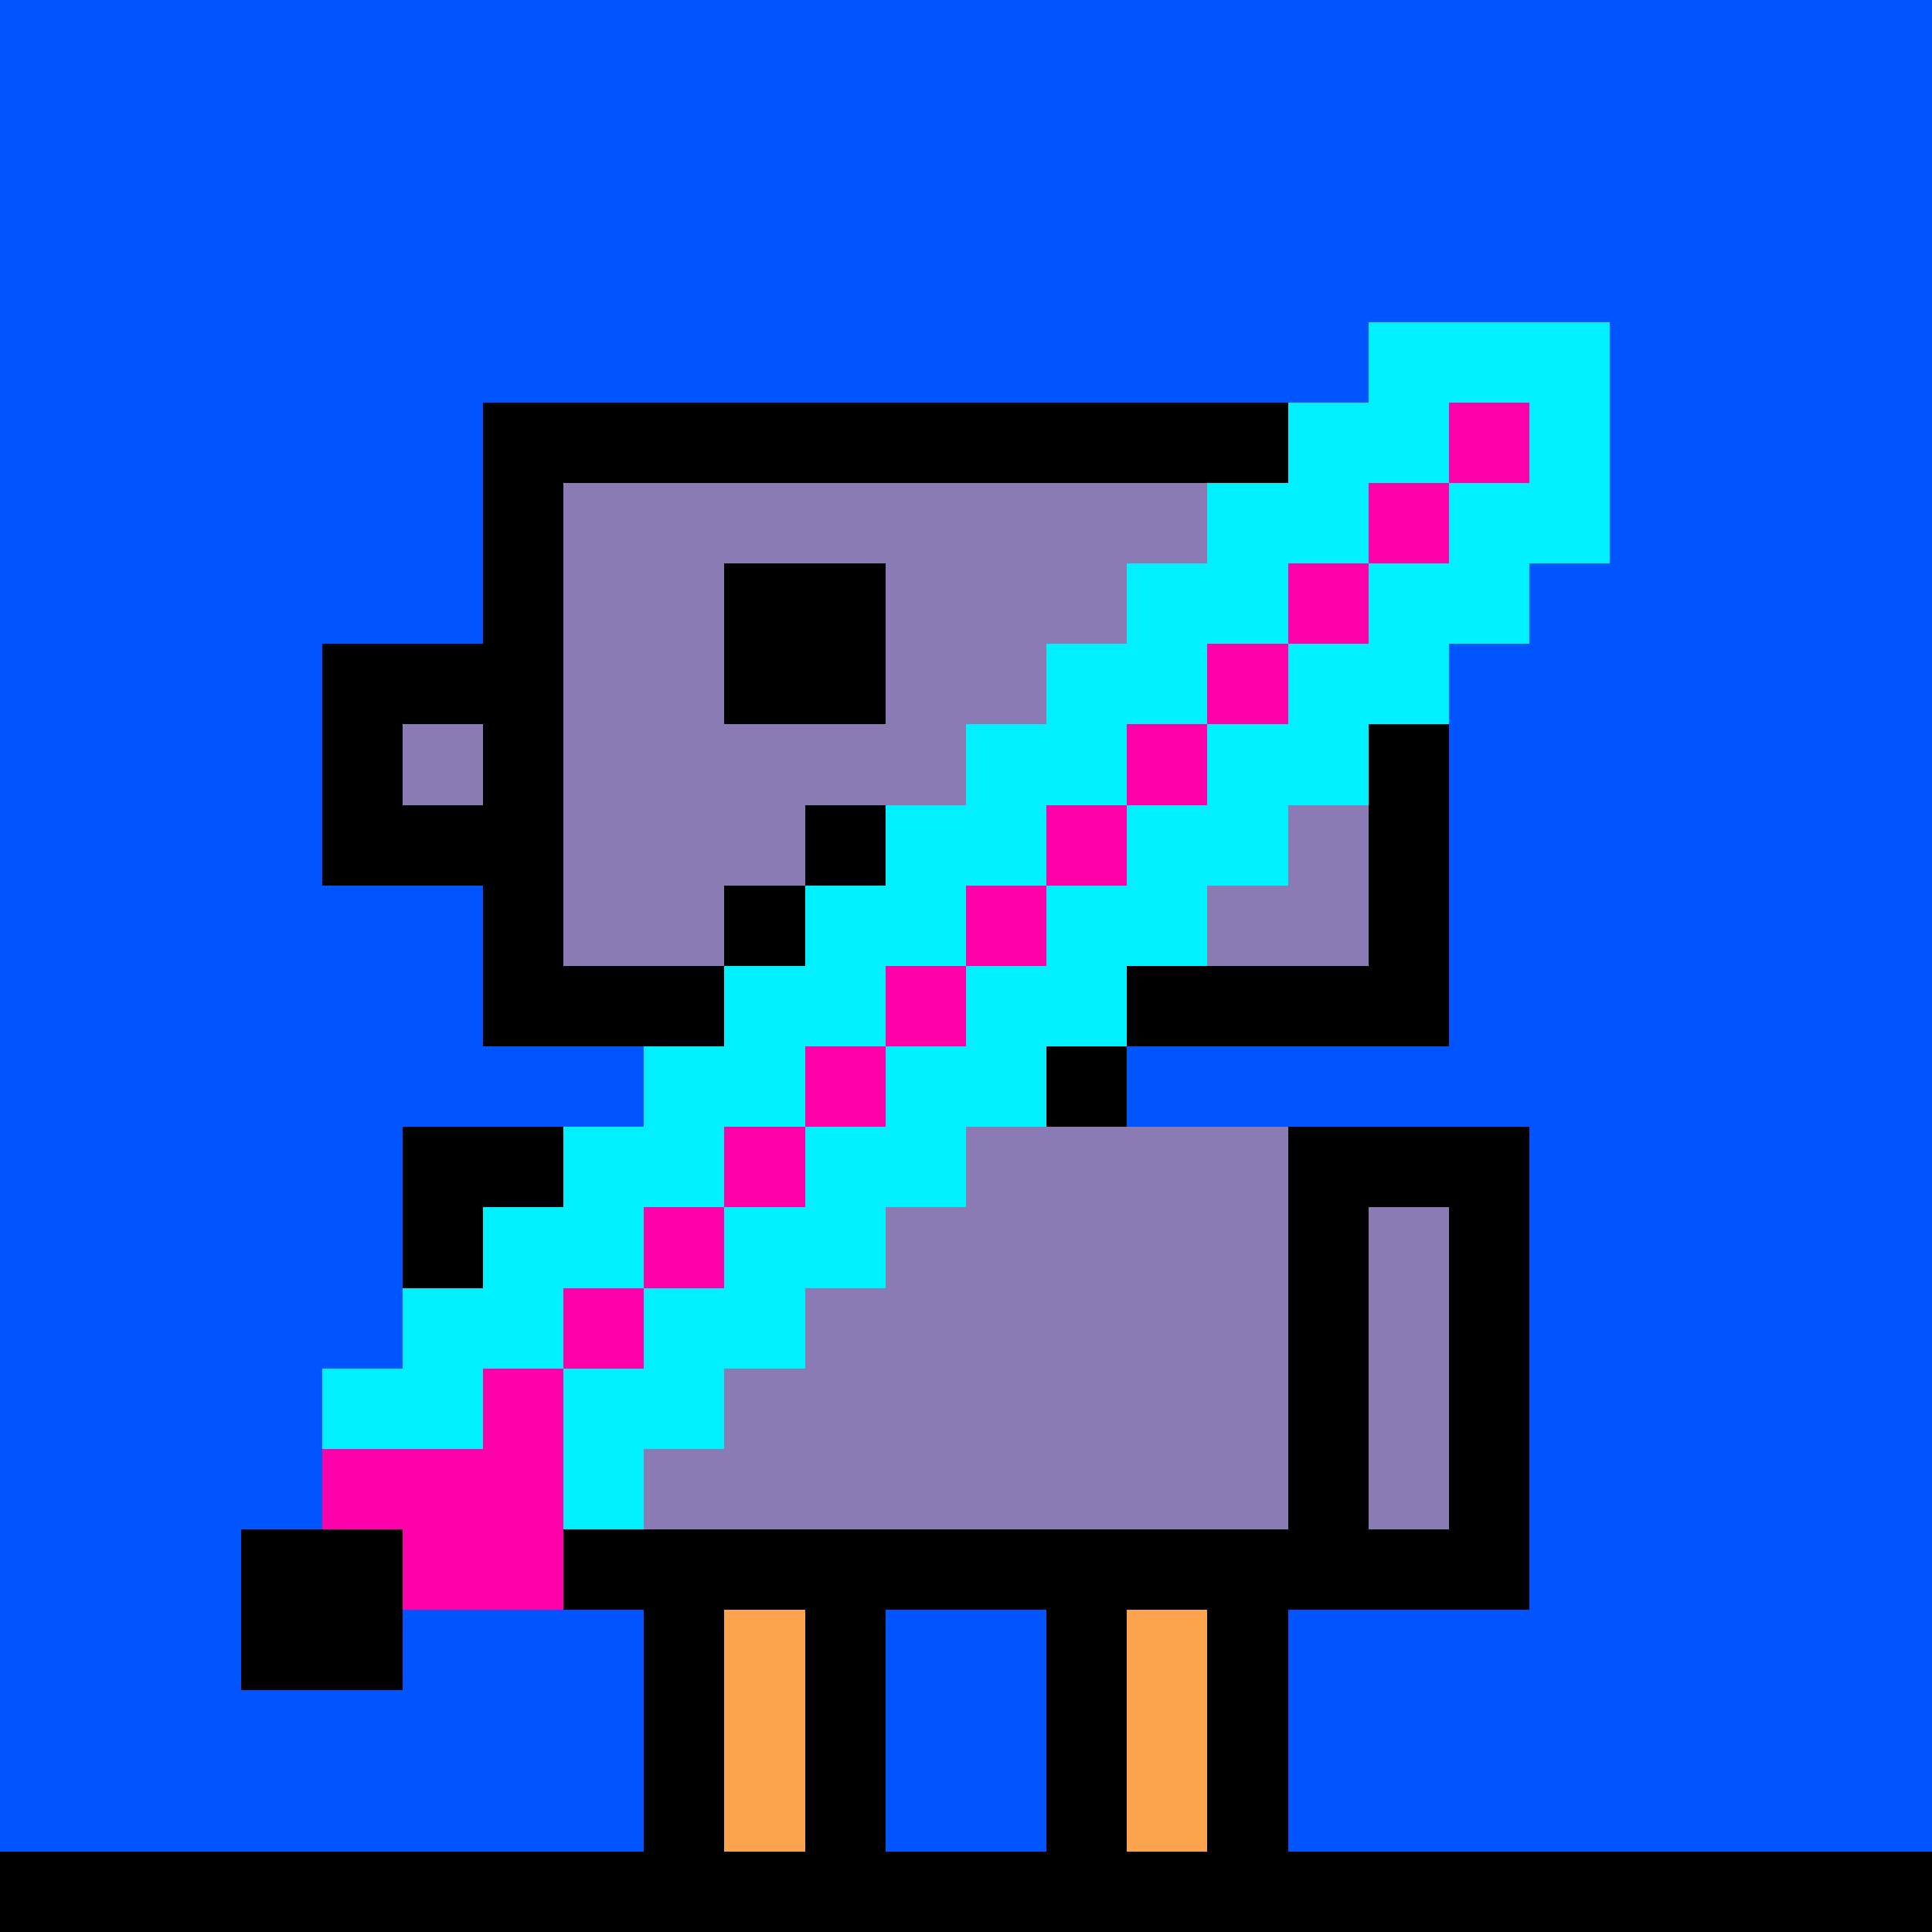
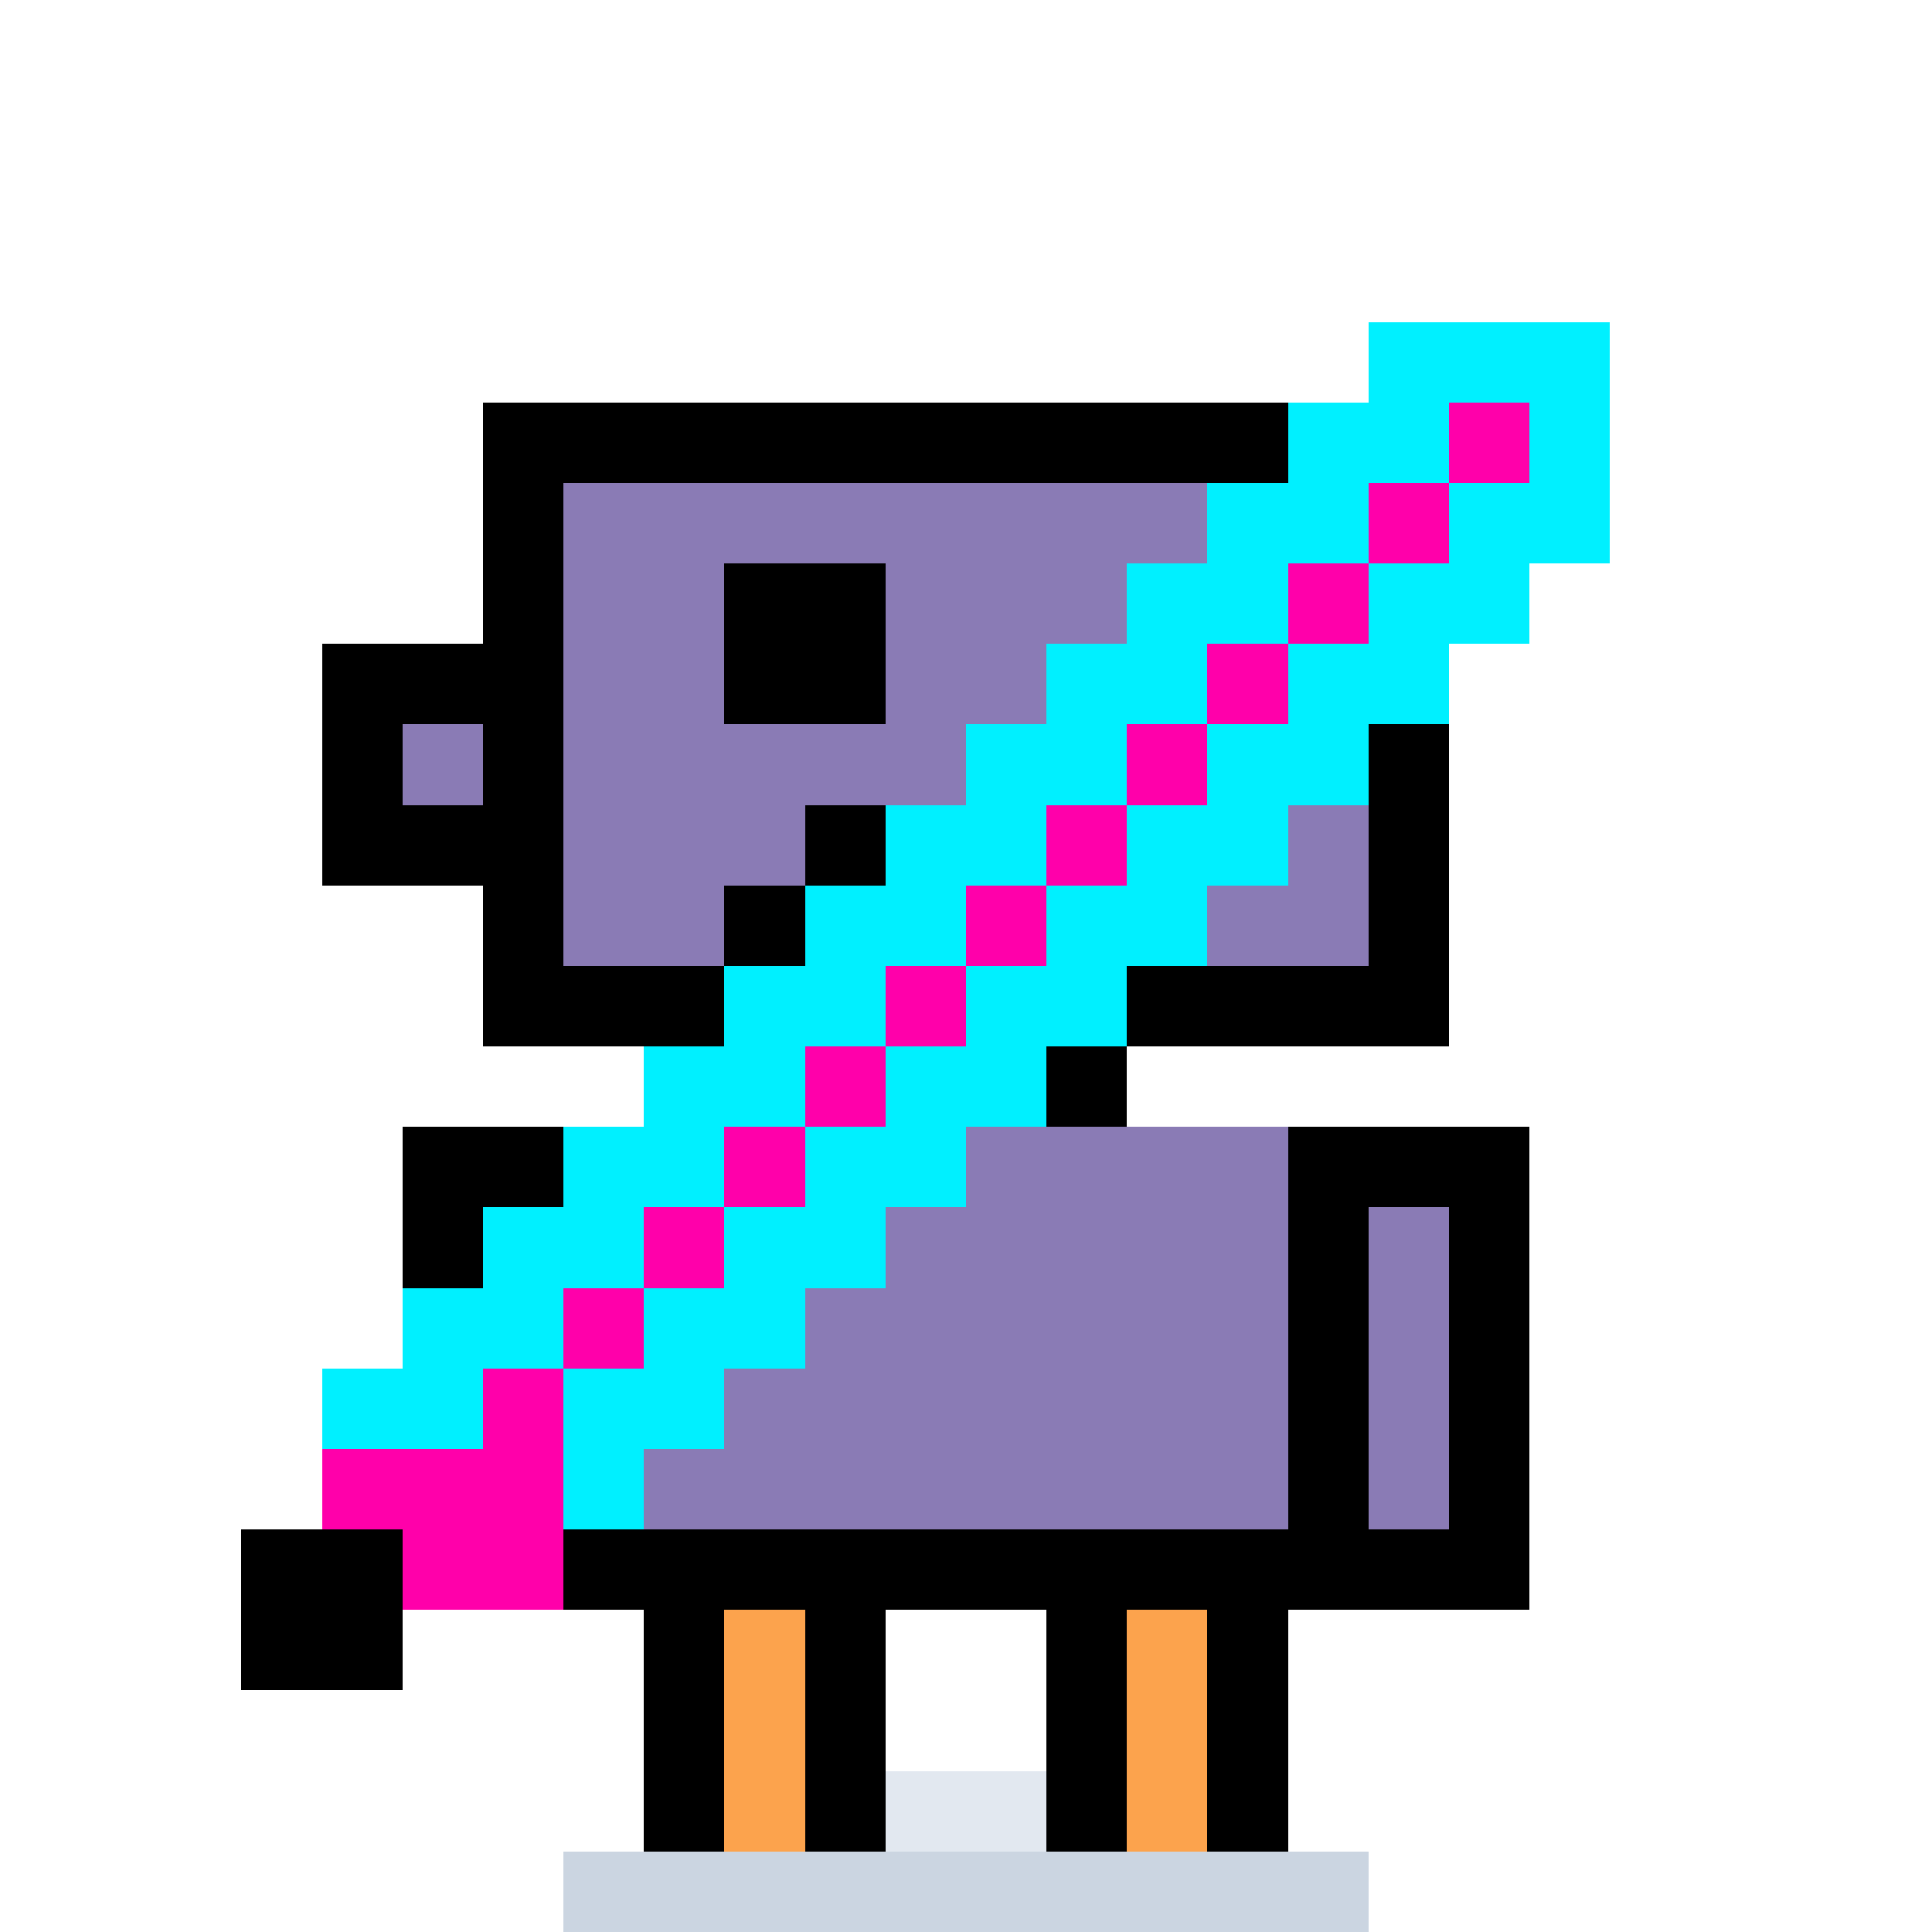
<svg xmlns="http://www.w3.org/2000/svg" viewBox="0 0 24 24" width="480" height="480" shape-rendering="crispEdges">
-   <rect width="24" height="24" fill="#0055ff" />
+   <rect width="24" height="24" fill="#ffffff" />
  <rect x="17" y="4" width="1" height="1" fill="#00f0ff" />
  <rect x="18" y="4" width="1" height="1" fill="#00f0ff" />
  <rect x="19" y="4" width="1" height="1" fill="#00f0ff" />
  <rect x="6" y="5" width="1" height="1" fill="#000000" />
  <rect x="7" y="5" width="1" height="1" fill="#000000" />
  <rect x="8" y="5" width="1" height="1" fill="#000000" />
  <rect x="9" y="5" width="1" height="1" fill="#000000" />
  <rect x="10" y="5" width="1" height="1" fill="#000000" />
  <rect x="11" y="5" width="1" height="1" fill="#000000" />
  <rect x="12" y="5" width="1" height="1" fill="#000000" />
  <rect x="13" y="5" width="1" height="1" fill="#000000" />
  <rect x="14" y="5" width="1" height="1" fill="#000000" />
  <rect x="15" y="5" width="1" height="1" fill="#000000" />
  <rect x="16" y="5" width="1" height="1" fill="#00f0ff" />
  <rect x="17" y="5" width="1" height="1" fill="#00f0ff" />
  <rect x="18" y="5" width="1" height="1" fill="#ff00aa" />
  <rect x="19" y="5" width="1" height="1" fill="#00f0ff" />
  <rect x="6" y="6" width="1" height="1" fill="#000000" />
  <rect x="7" y="6" width="1" height="1" fill="#8a7bb5" />
  <rect x="8" y="6" width="1" height="1" fill="#8a7bb5" />
  <rect x="9" y="6" width="1" height="1" fill="#8a7bb5" />
  <rect x="10" y="6" width="1" height="1" fill="#8a7bb5" />
  <rect x="11" y="6" width="1" height="1" fill="#8a7bb5" />
  <rect x="12" y="6" width="1" height="1" fill="#8a7bb5" />
  <rect x="13" y="6" width="1" height="1" fill="#8a7bb5" />
  <rect x="14" y="6" width="1" height="1" fill="#8a7bb5" />
  <rect x="15" y="6" width="1" height="1" fill="#00f0ff" />
  <rect x="16" y="6" width="1" height="1" fill="#00f0ff" />
  <rect x="17" y="6" width="1" height="1" fill="#ff00aa" />
  <rect x="18" y="6" width="1" height="1" fill="#00f0ff" />
  <rect x="19" y="6" width="1" height="1" fill="#00f0ff" />
  <rect x="6" y="7" width="1" height="1" fill="#000000" />
  <rect x="7" y="7" width="1" height="1" fill="#8a7bb5" />
  <rect x="8" y="7" width="1" height="1" fill="#8a7bb5" />
  <rect x="9" y="7" width="1" height="1" fill="#000000" />
  <rect x="10" y="7" width="1" height="1" fill="#000000" />
  <rect x="11" y="7" width="1" height="1" fill="#8a7bb5" />
  <rect x="12" y="7" width="1" height="1" fill="#8a7bb5" />
  <rect x="13" y="7" width="1" height="1" fill="#8a7bb5" />
  <rect x="14" y="7" width="1" height="1" fill="#00f0ff" />
  <rect x="15" y="7" width="1" height="1" fill="#00f0ff" />
  <rect x="16" y="7" width="1" height="1" fill="#ff00aa" />
  <rect x="17" y="7" width="1" height="1" fill="#00f0ff" />
  <rect x="18" y="7" width="1" height="1" fill="#00f0ff" />
  <rect x="4" y="8" width="1" height="1" fill="#000000" />
  <rect x="5" y="8" width="1" height="1" fill="#000000" />
  <rect x="6" y="8" width="1" height="1" fill="#000000" />
  <rect x="7" y="8" width="1" height="1" fill="#8a7bb5" />
  <rect x="8" y="8" width="1" height="1" fill="#8a7bb5" />
  <rect x="9" y="8" width="1" height="1" fill="#000000" />
  <rect x="10" y="8" width="1" height="1" fill="#000000" />
  <rect x="11" y="8" width="1" height="1" fill="#8a7bb5" />
  <rect x="12" y="8" width="1" height="1" fill="#8a7bb5" />
  <rect x="13" y="8" width="1" height="1" fill="#00f0ff" />
  <rect x="14" y="8" width="1" height="1" fill="#00f0ff" />
  <rect x="15" y="8" width="1" height="1" fill="#ff00aa" />
  <rect x="16" y="8" width="1" height="1" fill="#00f0ff" />
  <rect x="17" y="8" width="1" height="1" fill="#00f0ff" />
  <rect x="4" y="9" width="1" height="1" fill="#000000" />
  <rect x="5" y="9" width="1" height="1" fill="#8a7bb5" />
  <rect x="6" y="9" width="1" height="1" fill="#000000" />
  <rect x="7" y="9" width="1" height="1" fill="#8a7bb5" />
  <rect x="8" y="9" width="1" height="1" fill="#8a7bb5" />
  <rect x="9" y="9" width="1" height="1" fill="#8a7bb5" />
  <rect x="10" y="9" width="1" height="1" fill="#8a7bb5" />
  <rect x="11" y="9" width="1" height="1" fill="#8a7bb5" />
  <rect x="12" y="9" width="1" height="1" fill="#00f0ff" />
  <rect x="13" y="9" width="1" height="1" fill="#00f0ff" />
  <rect x="14" y="9" width="1" height="1" fill="#ff00aa" />
  <rect x="15" y="9" width="1" height="1" fill="#00f0ff" />
  <rect x="16" y="9" width="1" height="1" fill="#00f0ff" />
  <rect x="17" y="9" width="1" height="1" fill="#000000" />
  <rect x="4" y="10" width="1" height="1" fill="#000000" />
  <rect x="5" y="10" width="1" height="1" fill="#000000" />
  <rect x="6" y="10" width="1" height="1" fill="#000000" />
  <rect x="7" y="10" width="1" height="1" fill="#8a7bb5" />
  <rect x="8" y="10" width="1" height="1" fill="#8a7bb5" />
  <rect x="9" y="10" width="1" height="1" fill="#8a7bb5" />
  <rect x="10" y="10" width="1" height="1" fill="#000000" />
  <rect x="11" y="10" width="1" height="1" fill="#00f0ff" />
  <rect x="12" y="10" width="1" height="1" fill="#00f0ff" />
  <rect x="13" y="10" width="1" height="1" fill="#ff00aa" />
  <rect x="14" y="10" width="1" height="1" fill="#00f0ff" />
  <rect x="15" y="10" width="1" height="1" fill="#00f0ff" />
  <rect x="16" y="10" width="1" height="1" fill="#8a7bb5" />
  <rect x="17" y="10" width="1" height="1" fill="#000000" />
  <rect x="6" y="11" width="1" height="1" fill="#000000" />
  <rect x="7" y="11" width="1" height="1" fill="#8a7bb5" />
  <rect x="8" y="11" width="1" height="1" fill="#8a7bb5" />
  <rect x="9" y="11" width="1" height="1" fill="#000000" />
  <rect x="10" y="11" width="1" height="1" fill="#00f0ff" />
  <rect x="11" y="11" width="1" height="1" fill="#00f0ff" />
  <rect x="12" y="11" width="1" height="1" fill="#ff00aa" />
  <rect x="13" y="11" width="1" height="1" fill="#00f0ff" />
  <rect x="14" y="11" width="1" height="1" fill="#00f0ff" />
  <rect x="15" y="11" width="1" height="1" fill="#8a7bb5" />
  <rect x="16" y="11" width="1" height="1" fill="#8a7bb5" />
  <rect x="17" y="11" width="1" height="1" fill="#000000" />
  <rect x="6" y="12" width="1" height="1" fill="#000000" />
  <rect x="7" y="12" width="1" height="1" fill="#000000" />
  <rect x="8" y="12" width="1" height="1" fill="#000000" />
  <rect x="9" y="12" width="1" height="1" fill="#00f0ff" />
  <rect x="10" y="12" width="1" height="1" fill="#00f0ff" />
  <rect x="11" y="12" width="1" height="1" fill="#ff00aa" />
  <rect x="12" y="12" width="1" height="1" fill="#00f0ff" />
  <rect x="13" y="12" width="1" height="1" fill="#00f0ff" />
  <rect x="14" y="12" width="1" height="1" fill="#000000" />
  <rect x="15" y="12" width="1" height="1" fill="#000000" />
  <rect x="16" y="12" width="1" height="1" fill="#000000" />
  <rect x="17" y="12" width="1" height="1" fill="#000000" />
  <rect x="8" y="13" width="1" height="1" fill="#00f0ff" />
  <rect x="9" y="13" width="1" height="1" fill="#00f0ff" />
  <rect x="10" y="13" width="1" height="1" fill="#ff00aa" />
  <rect x="11" y="13" width="1" height="1" fill="#00f0ff" />
  <rect x="12" y="13" width="1" height="1" fill="#00f0ff" />
  <rect x="13" y="13" width="1" height="1" fill="#000000" />
  <rect x="5" y="14" width="1" height="1" fill="#000000" />
  <rect x="6" y="14" width="1" height="1" fill="#000000" />
  <rect x="7" y="14" width="1" height="1" fill="#00f0ff" />
  <rect x="8" y="14" width="1" height="1" fill="#00f0ff" />
  <rect x="9" y="14" width="1" height="1" fill="#ff00aa" />
  <rect x="10" y="14" width="1" height="1" fill="#00f0ff" />
  <rect x="11" y="14" width="1" height="1" fill="#00f0ff" />
  <rect x="12" y="14" width="1" height="1" fill="#8a7bb5" />
  <rect x="13" y="14" width="1" height="1" fill="#8a7bb5" />
  <rect x="14" y="14" width="1" height="1" fill="#8a7bb5" />
  <rect x="15" y="14" width="1" height="1" fill="#8a7bb5" />
  <rect x="16" y="14" width="1" height="1" fill="#000000" />
  <rect x="17" y="14" width="1" height="1" fill="#000000" />
  <rect x="18" y="14" width="1" height="1" fill="#000000" />
  <rect x="5" y="15" width="1" height="1" fill="#000000" />
  <rect x="6" y="15" width="1" height="1" fill="#00f0ff" />
  <rect x="7" y="15" width="1" height="1" fill="#00f0ff" />
  <rect x="8" y="15" width="1" height="1" fill="#ff00aa" />
  <rect x="9" y="15" width="1" height="1" fill="#00f0ff" />
  <rect x="10" y="15" width="1" height="1" fill="#00f0ff" />
  <rect x="11" y="15" width="1" height="1" fill="#8a7bb5" />
  <rect x="12" y="15" width="1" height="1" fill="#8a7bb5" />
  <rect x="13" y="15" width="1" height="1" fill="#8a7bb5" />
  <rect x="14" y="15" width="1" height="1" fill="#8a7bb5" />
  <rect x="15" y="15" width="1" height="1" fill="#8a7bb5" />
  <rect x="16" y="15" width="1" height="1" fill="#000000" />
  <rect x="17" y="15" width="1" height="1" fill="#8a7bb5" />
  <rect x="18" y="15" width="1" height="1" fill="#000000" />
  <rect x="5" y="16" width="1" height="1" fill="#00f0ff" />
  <rect x="6" y="16" width="1" height="1" fill="#00f0ff" />
  <rect x="7" y="16" width="1" height="1" fill="#ff00aa" />
  <rect x="8" y="16" width="1" height="1" fill="#00f0ff" />
  <rect x="9" y="16" width="1" height="1" fill="#00f0ff" />
  <rect x="10" y="16" width="1" height="1" fill="#8a7bb5" />
  <rect x="11" y="16" width="1" height="1" fill="#8a7bb5" />
  <rect x="12" y="16" width="1" height="1" fill="#8a7bb5" />
  <rect x="13" y="16" width="1" height="1" fill="#8a7bb5" />
  <rect x="14" y="16" width="1" height="1" fill="#8a7bb5" />
  <rect x="15" y="16" width="1" height="1" fill="#8a7bb5" />
  <rect x="16" y="16" width="1" height="1" fill="#000000" />
  <rect x="17" y="16" width="1" height="1" fill="#8a7bb5" />
  <rect x="18" y="16" width="1" height="1" fill="#000000" />
  <rect x="4" y="17" width="1" height="1" fill="#00f0ff" />
  <rect x="5" y="17" width="1" height="1" fill="#00f0ff" />
  <rect x="6" y="17" width="1" height="1" fill="#ff00aa" />
  <rect x="7" y="17" width="1" height="1" fill="#00f0ff" />
  <rect x="8" y="17" width="1" height="1" fill="#00f0ff" />
  <rect x="9" y="17" width="1" height="1" fill="#8a7bb5" />
  <rect x="10" y="17" width="1" height="1" fill="#8a7bb5" />
  <rect x="11" y="17" width="1" height="1" fill="#8a7bb5" />
  <rect x="12" y="17" width="1" height="1" fill="#8a7bb5" />
  <rect x="13" y="17" width="1" height="1" fill="#8a7bb5" />
  <rect x="14" y="17" width="1" height="1" fill="#8a7bb5" />
  <rect x="15" y="17" width="1" height="1" fill="#8a7bb5" />
  <rect x="16" y="17" width="1" height="1" fill="#000000" />
  <rect x="17" y="17" width="1" height="1" fill="#8a7bb5" />
  <rect x="18" y="17" width="1" height="1" fill="#000000" />
  <rect x="4" y="18" width="1" height="1" fill="#ff00aa" />
  <rect x="5" y="18" width="1" height="1" fill="#ff00aa" />
  <rect x="6" y="18" width="1" height="1" fill="#ff00aa" />
  <rect x="7" y="18" width="1" height="1" fill="#00f0ff" />
  <rect x="8" y="18" width="1" height="1" fill="#8a7bb5" />
  <rect x="9" y="18" width="1" height="1" fill="#8a7bb5" />
  <rect x="10" y="18" width="1" height="1" fill="#8a7bb5" />
  <rect x="11" y="18" width="1" height="1" fill="#8a7bb5" />
  <rect x="12" y="18" width="1" height="1" fill="#8a7bb5" />
  <rect x="13" y="18" width="1" height="1" fill="#8a7bb5" />
  <rect x="14" y="18" width="1" height="1" fill="#8a7bb5" />
  <rect x="15" y="18" width="1" height="1" fill="#8a7bb5" />
  <rect x="16" y="18" width="1" height="1" fill="#000000" />
  <rect x="17" y="18" width="1" height="1" fill="#8a7bb5" />
  <rect x="18" y="18" width="1" height="1" fill="#000000" />
  <rect x="3" y="19" width="1" height="1" fill="#000000" />
  <rect x="4" y="19" width="1" height="1" fill="#000000" />
  <rect x="5" y="19" width="1" height="1" fill="#ff00aa" />
  <rect x="6" y="19" width="1" height="1" fill="#ff00aa" />
  <rect x="7" y="19" width="1" height="1" fill="#000000" />
  <rect x="8" y="19" width="1" height="1" fill="#000000" />
  <rect x="9" y="19" width="1" height="1" fill="#000000" />
  <rect x="10" y="19" width="1" height="1" fill="#000000" />
  <rect x="11" y="19" width="1" height="1" fill="#000000" />
  <rect x="12" y="19" width="1" height="1" fill="#000000" />
  <rect x="13" y="19" width="1" height="1" fill="#000000" />
  <rect x="14" y="19" width="1" height="1" fill="#000000" />
  <rect x="15" y="19" width="1" height="1" fill="#000000" />
  <rect x="16" y="19" width="1" height="1" fill="#000000" />
  <rect x="17" y="19" width="1" height="1" fill="#000000" />
  <rect x="18" y="19" width="1" height="1" fill="#000000" />
  <rect x="3" y="20" width="1" height="1" fill="#000000" />
  <rect x="4" y="20" width="1" height="1" fill="#000000" />
  <rect x="8" y="20" width="1" height="1" fill="#000000" />
  <rect x="9" y="20" width="1" height="1" fill="#fca34d" />
  <rect x="10" y="20" width="1" height="1" fill="#000000" />
  <rect x="13" y="20" width="1" height="1" fill="#000000" />
  <rect x="14" y="20" width="1" height="1" fill="#fca34d" />
  <rect x="15" y="20" width="1" height="1" fill="#000000" />
  <rect x="8" y="21" width="1" height="1" fill="#000000" />
  <rect x="9" y="21" width="1" height="1" fill="#fca34d" />
  <rect x="10" y="21" width="1" height="1" fill="#000000" />
  <rect x="13" y="21" width="1" height="1" fill="#000000" />
  <rect x="14" y="21" width="1" height="1" fill="#fca34d" />
  <rect x="15" y="21" width="1" height="1" fill="#000000" />
  <rect x="8" y="22" width="1" height="1" fill="#000000" />
  <rect x="9" y="22" width="1" height="1" fill="#fca34d" />
  <rect x="10" y="22" width="1" height="1" fill="#000000" />
+   <rect x="11" y="22" width="1" height="1" fill="#e2e8f0" />
+   <rect x="12" y="22" width="1" height="1" fill="#e2e8f0" />
  <rect x="13" y="22" width="1" height="1" fill="#000000" />
  <rect x="14" y="22" width="1" height="1" fill="#fca34d" />
  <rect x="15" y="22" width="1" height="1" fill="#000000" />
-   <rect x="0" y="23" width="1" height="1" fill="#000000" />
-   <rect x="1" y="23" width="1" height="1" fill="#000000" />
-   <rect x="2" y="23" width="1" height="1" fill="#000000" />
-   <rect x="3" y="23" width="1" height="1" fill="#000000" />
-   <rect x="4" y="23" width="1" height="1" fill="#000000" />
-   <rect x="5" y="23" width="1" height="1" fill="#000000" />
-   <rect x="6" y="23" width="1" height="1" fill="#000000" />
-   <rect x="7" y="23" width="1" height="1" fill="#000000" />
-   <rect x="8" y="23" width="1" height="1" fill="#000000" />
-   <rect x="9" y="23" width="1" height="1" fill="#000000" />
-   <rect x="10" y="23" width="1" height="1" fill="#000000" />
-   <rect x="11" y="23" width="1" height="1" fill="#000000" />
-   <rect x="12" y="23" width="1" height="1" fill="#000000" />
-   <rect x="13" y="23" width="1" height="1" fill="#000000" />
-   <rect x="14" y="23" width="1" height="1" fill="#000000" />
-   <rect x="15" y="23" width="1" height="1" fill="#000000" />
-   <rect x="16" y="23" width="1" height="1" fill="#000000" />
-   <rect x="17" y="23" width="1" height="1" fill="#000000" />
-   <rect x="18" y="23" width="1" height="1" fill="#000000" />
-   <rect x="19" y="23" width="1" height="1" fill="#000000" />
-   <rect x="20" y="23" width="1" height="1" fill="#000000" />
-   <rect x="21" y="23" width="1" height="1" fill="#000000" />
-   <rect x="22" y="23" width="1" height="1" fill="#000000" />
-   <rect x="23" y="23" width="1" height="1" fill="#000000" />
+   <rect x="7" y="23" width="1" height="1" fill="#cbd5e1" />
+   <rect x="8" y="23" width="1" height="1" fill="#cbd5e1" />
+   <rect x="9" y="23" width="1" height="1" fill="#cbd5e1" />
+   <rect x="10" y="23" width="1" height="1" fill="#cbd5e1" />
+   <rect x="11" y="23" width="1" height="1" fill="#cbd5e1" />
+   <rect x="12" y="23" width="1" height="1" fill="#cbd5e1" />
+   <rect x="13" y="23" width="1" height="1" fill="#cbd5e1" />
+   <rect x="14" y="23" width="1" height="1" fill="#cbd5e1" />
+   <rect x="15" y="23" width="1" height="1" fill="#cbd5e1" />
+   <rect x="16" y="23" width="1" height="1" fill="#cbd5e1" />
</svg>
